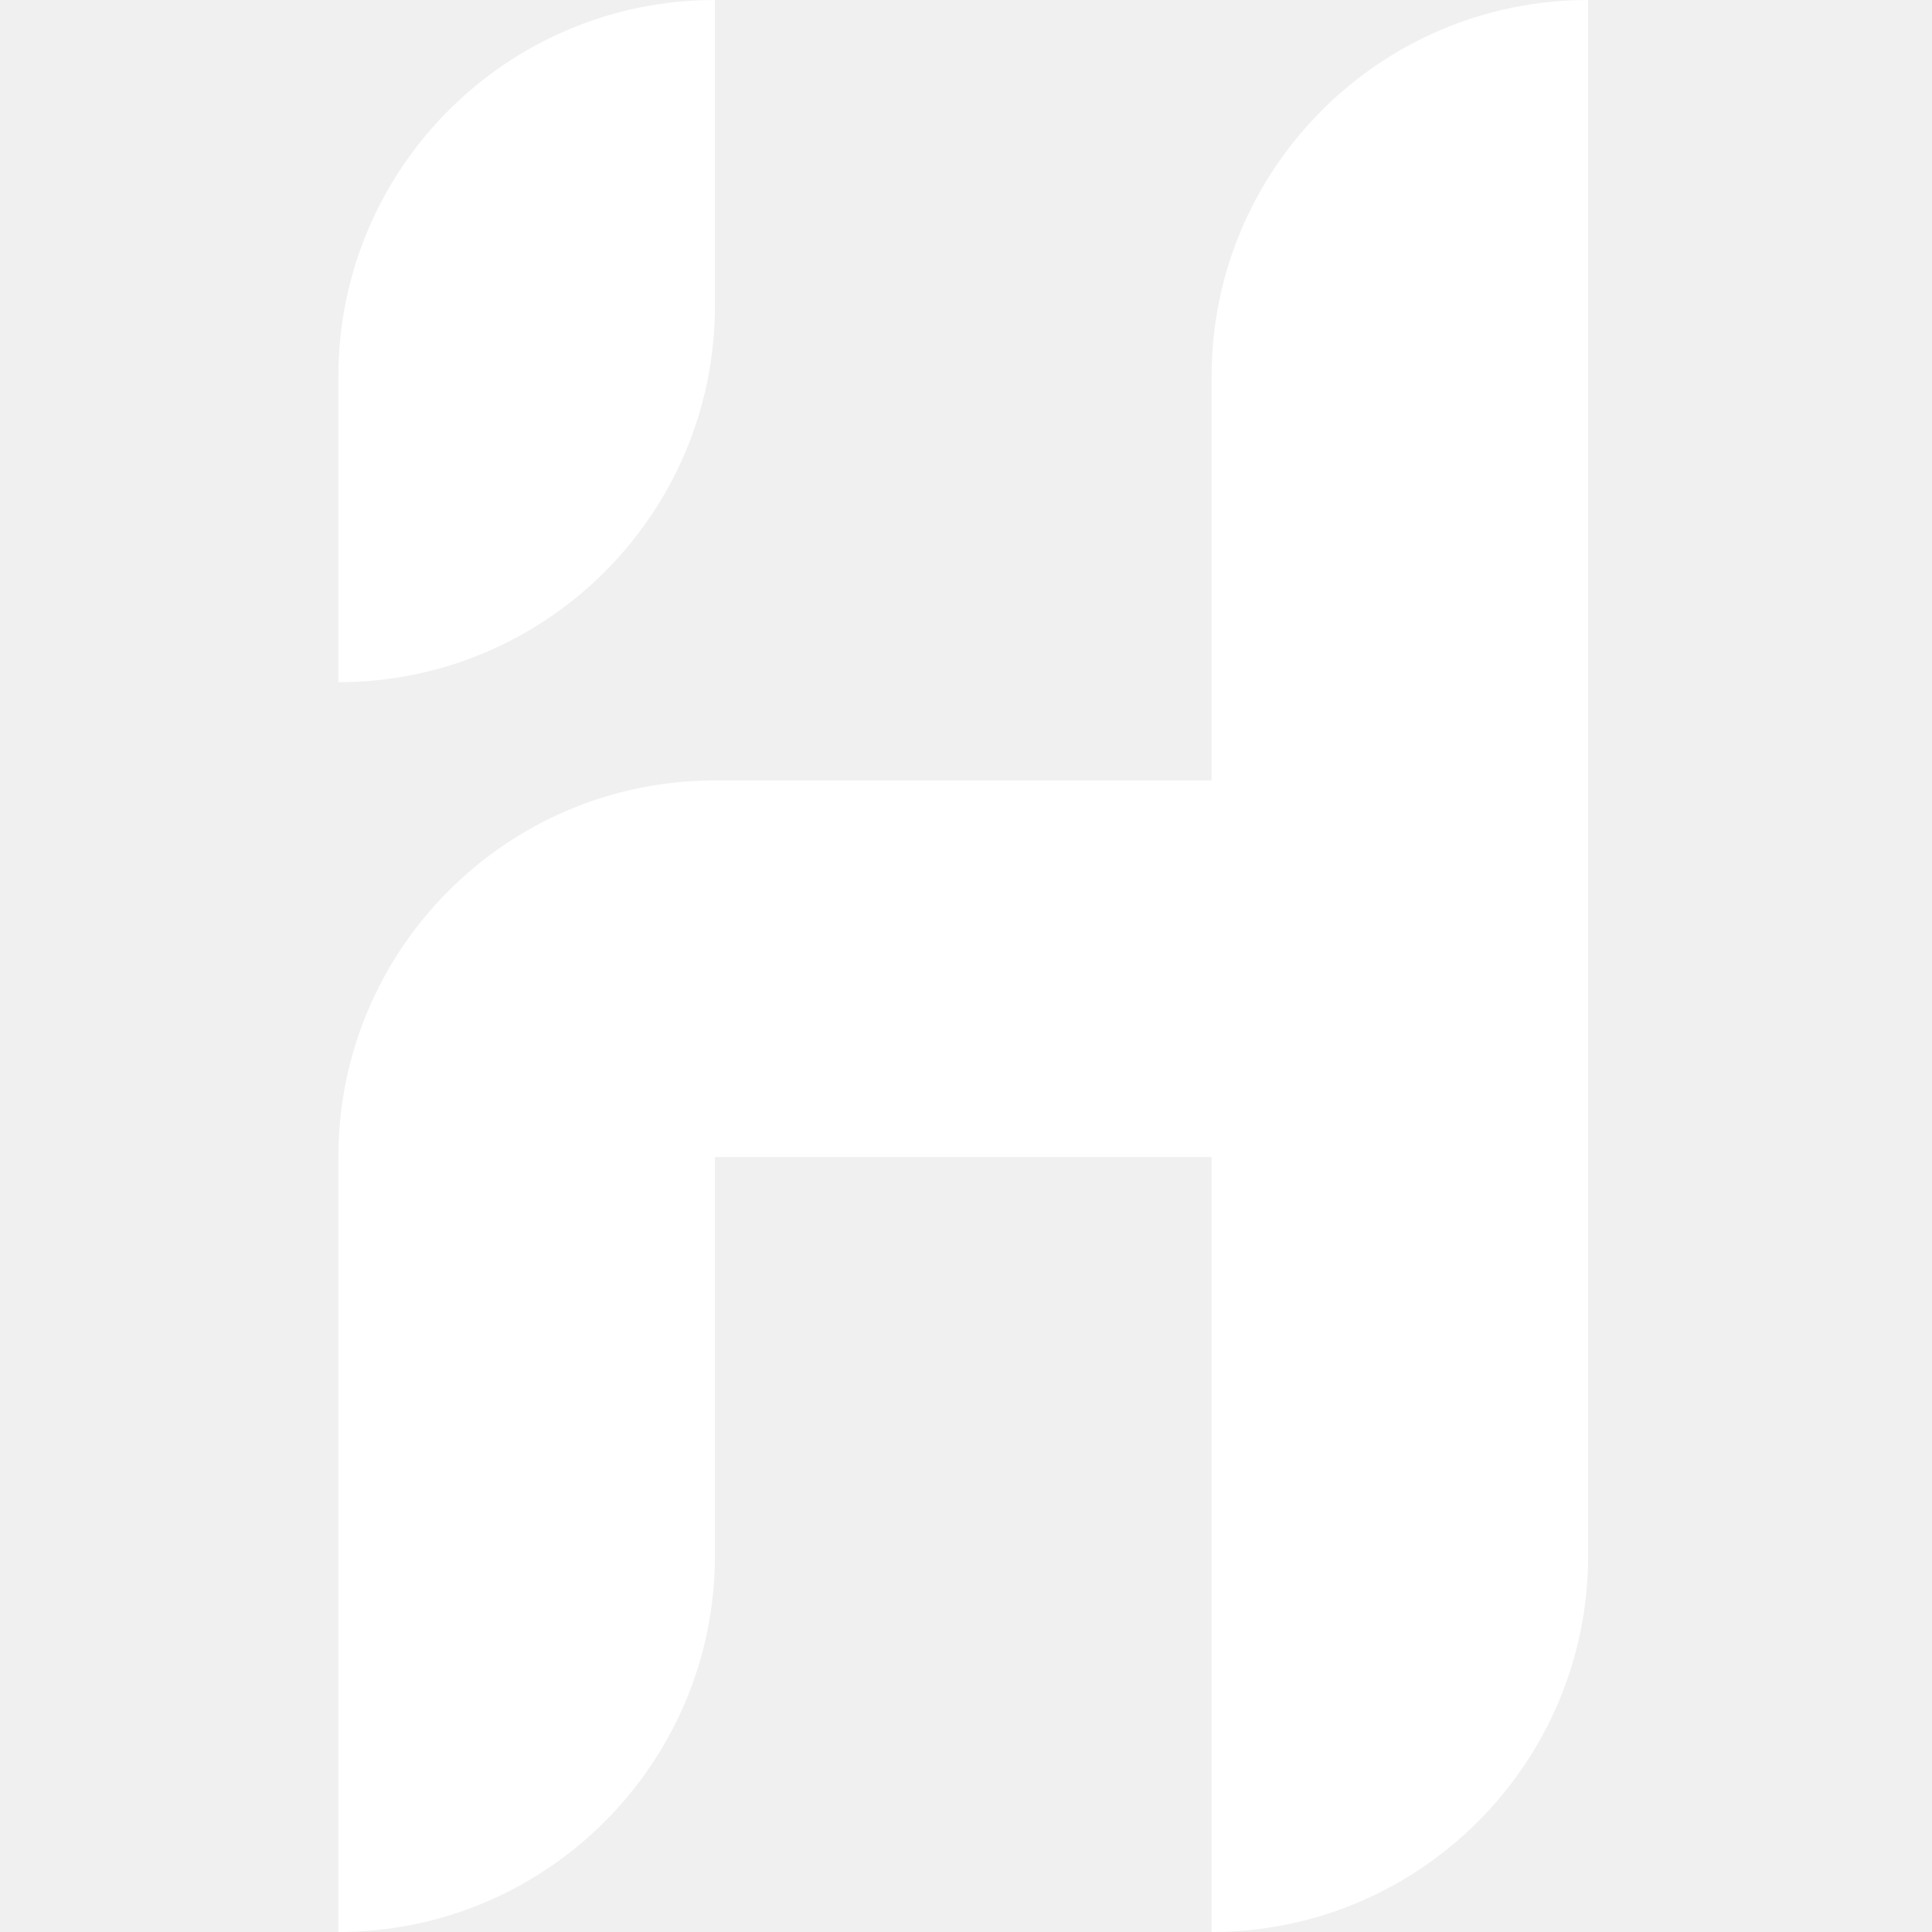
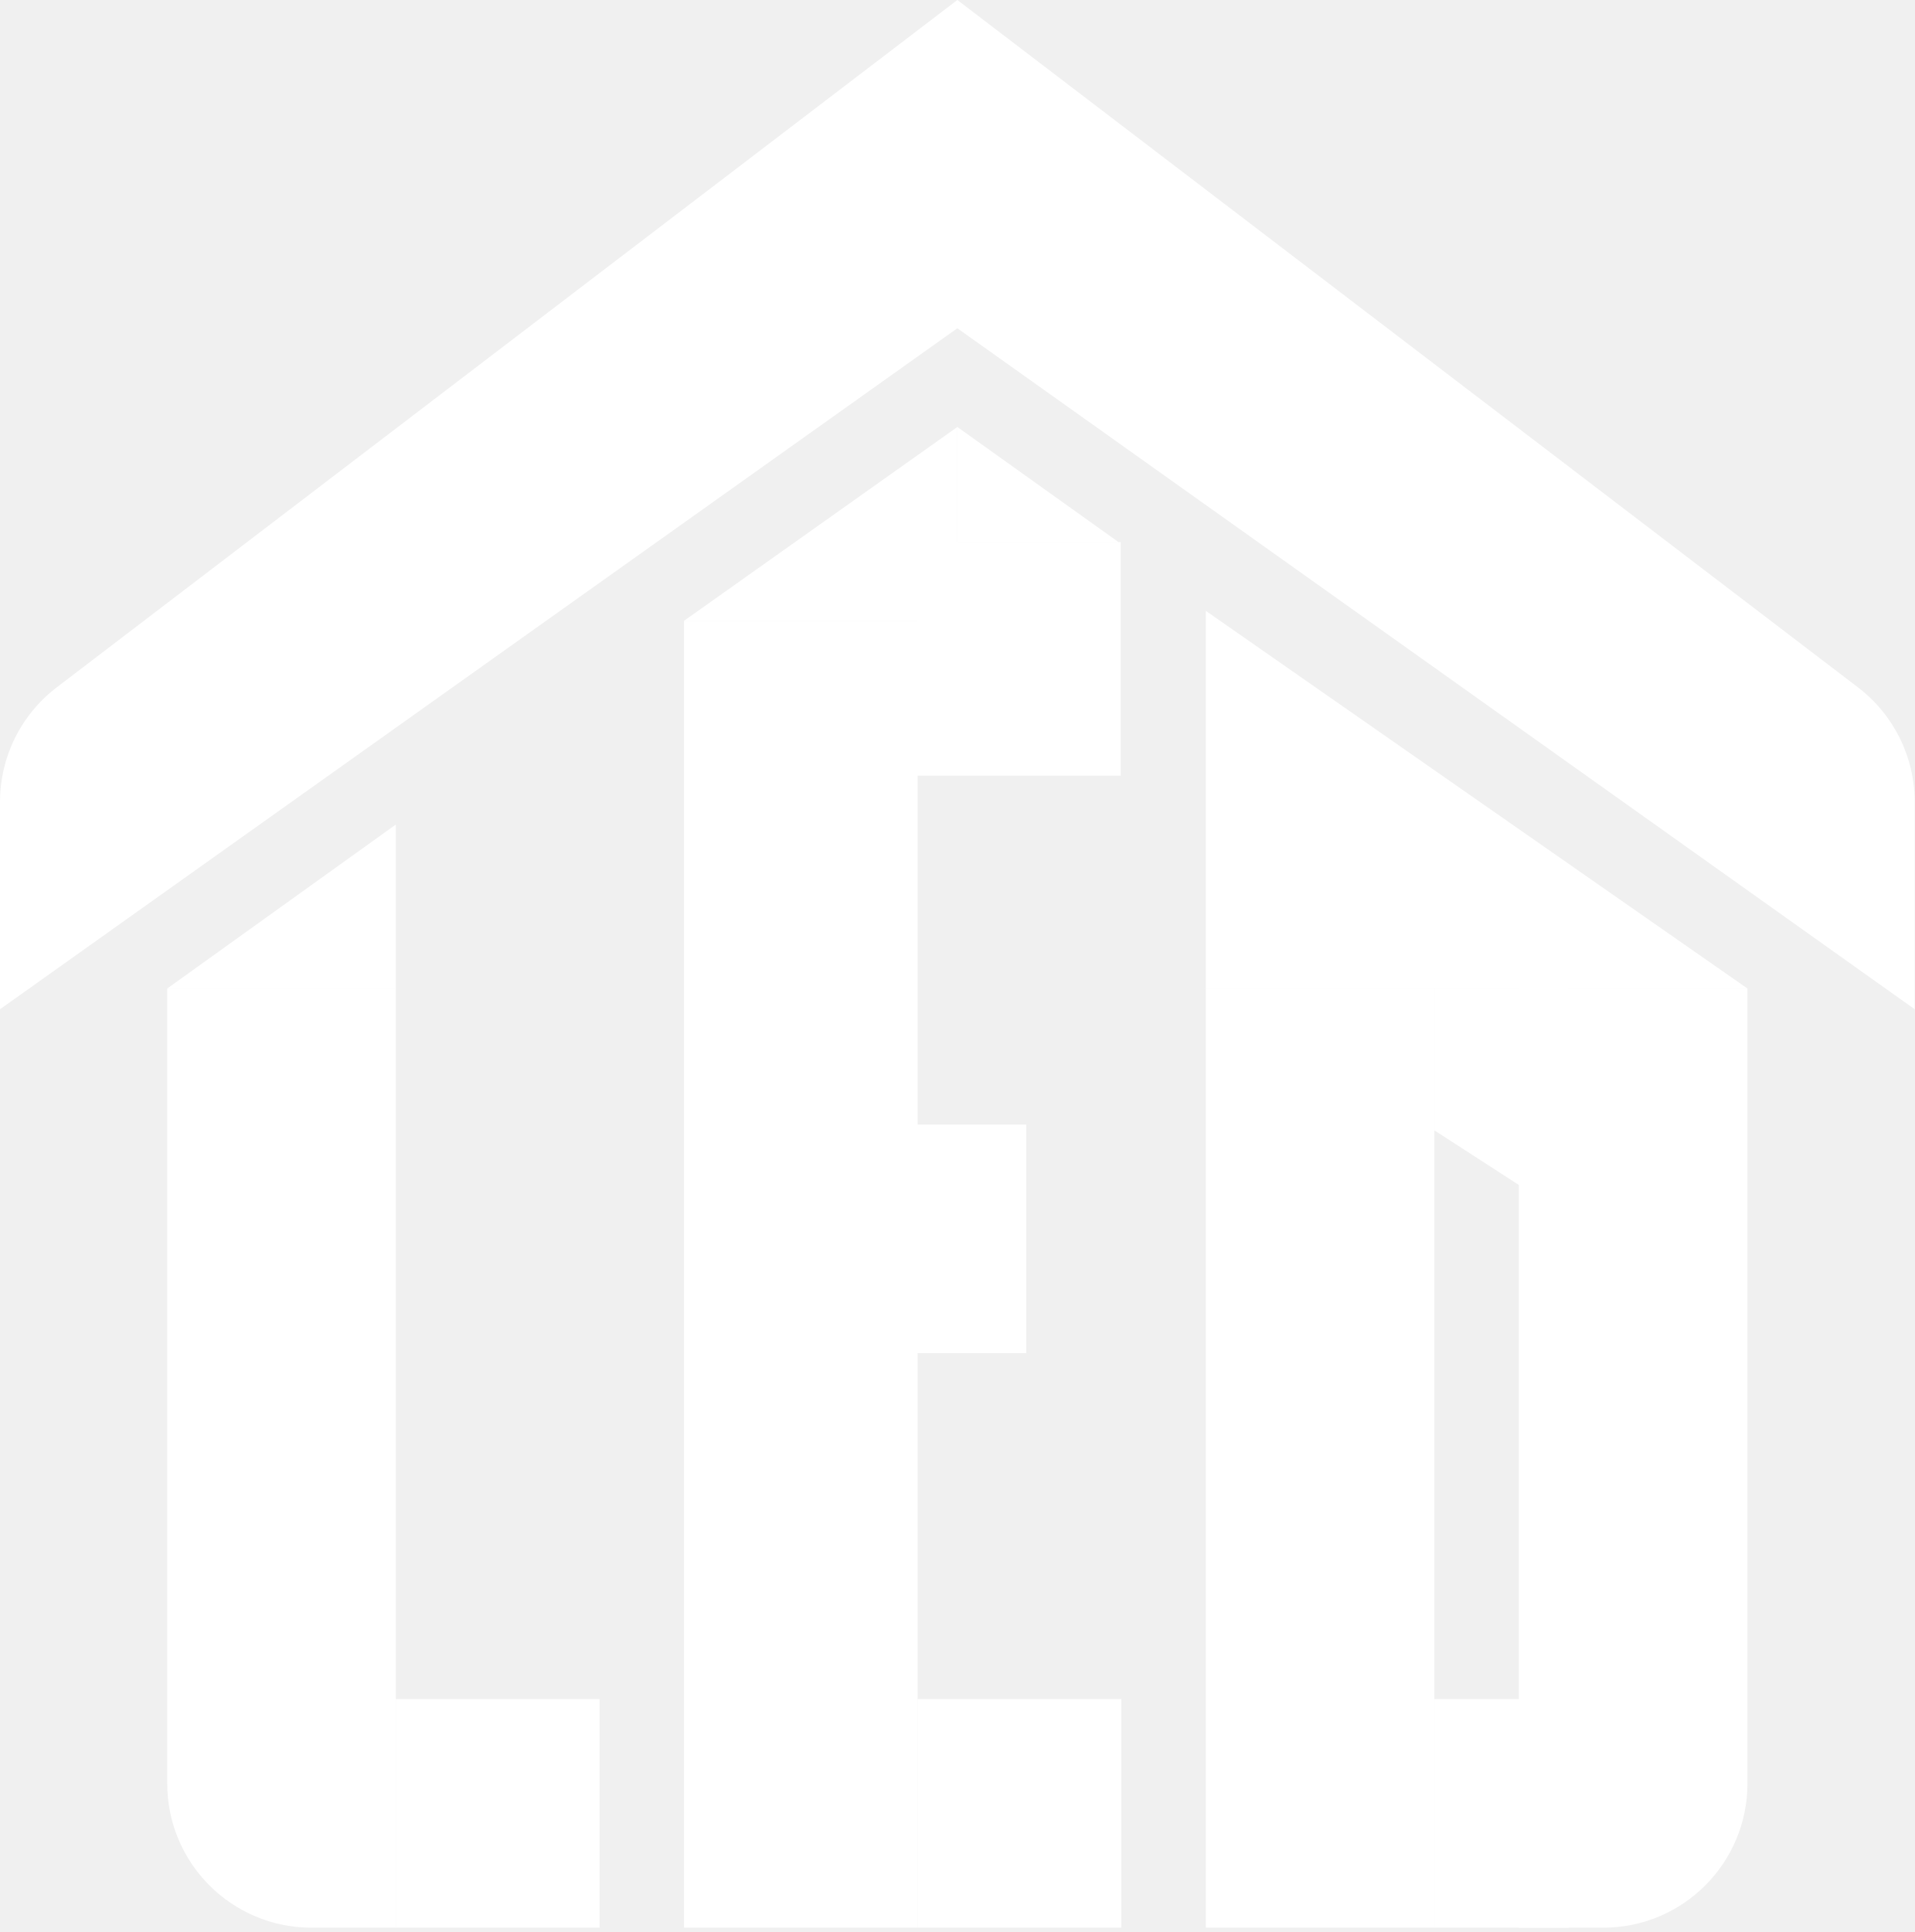
- <svg xmlns="http://www.w3.org/2000/svg" width="354" height="354" viewBox="0 0 354 354" fill="none">
-   <path d="M291 285C291 323.108 260.108 354 222 354V354L222 69C222 30.892 252.892 3.33148e-06 291 0V0L291 285Z" fill="white" />
-   <path d="M130 212L130 143L237 143L237 212L130 212Z" fill="white" />
-   <path d="M131 285C131 323.108 100.108 354 62 354V354L62 212C62 173.892 92.892 143 131 143V143L131 285Z" fill="white" />
-   <path d="M131 56C131 94.108 100.108 125 62 125V125L62 69C62 30.892 92.892 -4.29792e-06 131 -7.62939e-06V-7.62939e-06L131 56Z" fill="white" />
+ <svg xmlns="http://www.w3.org/2000/svg" width="332" height="335" viewBox="0 0 332 335" fill="none">
+   <path d="M29 171.403H68.635V334.251H54C40.193 334.251 29 323.059 29 309.251V171.403Z" fill="white" />
+   <path d="M209.082 105.918L303 171.402H209.082V105.918Z" fill="white" />
+   <path d="M68.635 142.969L29 171.403H68.635V142.969Z" fill="white" />
+   <path d="M166 74.037L118.611 107.641H166V74.037Z" fill="white" />
+   <path d="M166 74.037L194 94.037H166V74.037Z" fill="white" />
+   <rect x="118.61" y="107.642" width="40.497" height="226.61" fill="white" />
+   <path d="M263.365 171.403H303V309.251C303 323.059 291.807 334.251 278 334.251H263.365V171.403Z" fill="white" />
+   <rect x="209.082" y="171.403" width="39.635" height="162.849" fill="white" />
+   <path d="M322.168 119.19C328.364 123.92 332 131.269 332 139.064L332 175L166 56.917L-7.64949e-06 175L-6.07866e-06 139.063C-5.73793e-06 131.268 3.636 123.92 9.832 119.19L166 -7.25609e-06L322.168 119.19Z" fill="white" />
+   <rect x="159.107" y="294.617" width="35.327" height="39.635" fill="white" />
+   <rect x="68.635" y="294.617" width="35.327" height="39.635" fill="white" />
+   <rect x="159" y="195" width="18.956" height="39.635" fill="white" />
+   <rect x="159" y="94" width="35.327" height="40.497" fill="white" />
+   <rect x="248.717" y="294.617" width="23.264" height="39.635" fill="white" />
+   <path d="M248.717 196L248.717 171.403L271.981 171.403L271.981 211.038L248.717 196Z" fill="white" />
</svg>
